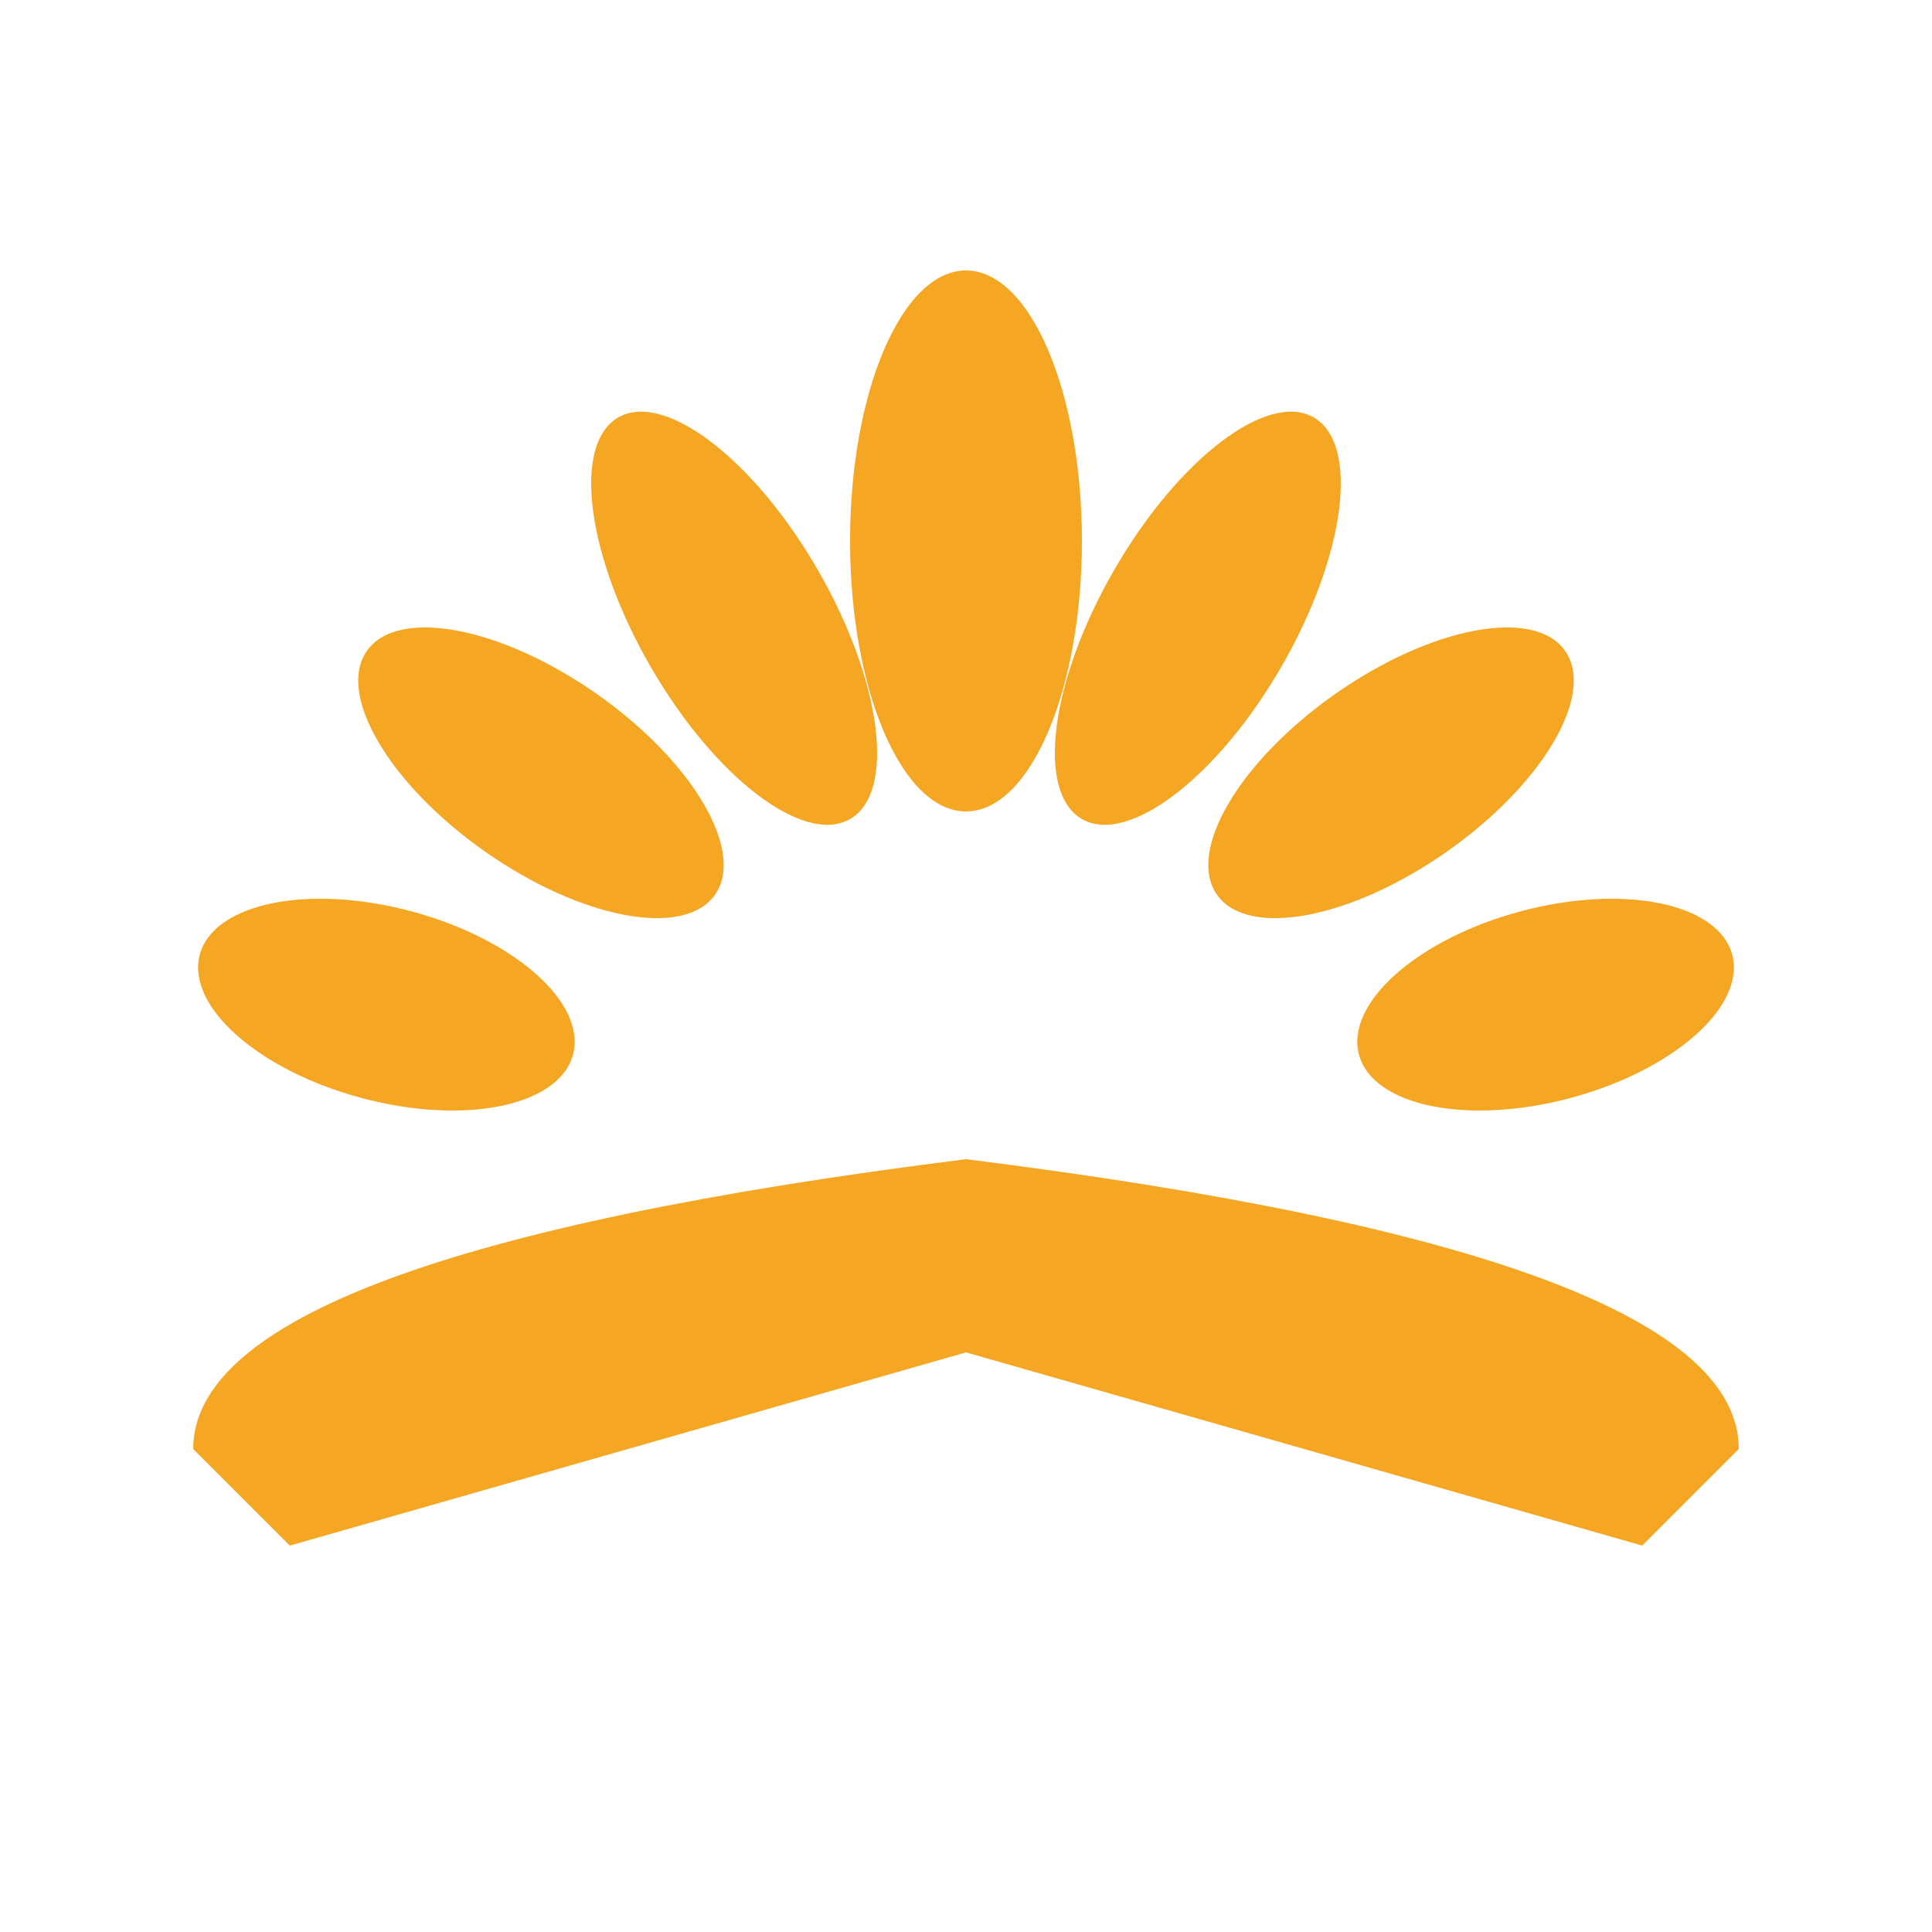
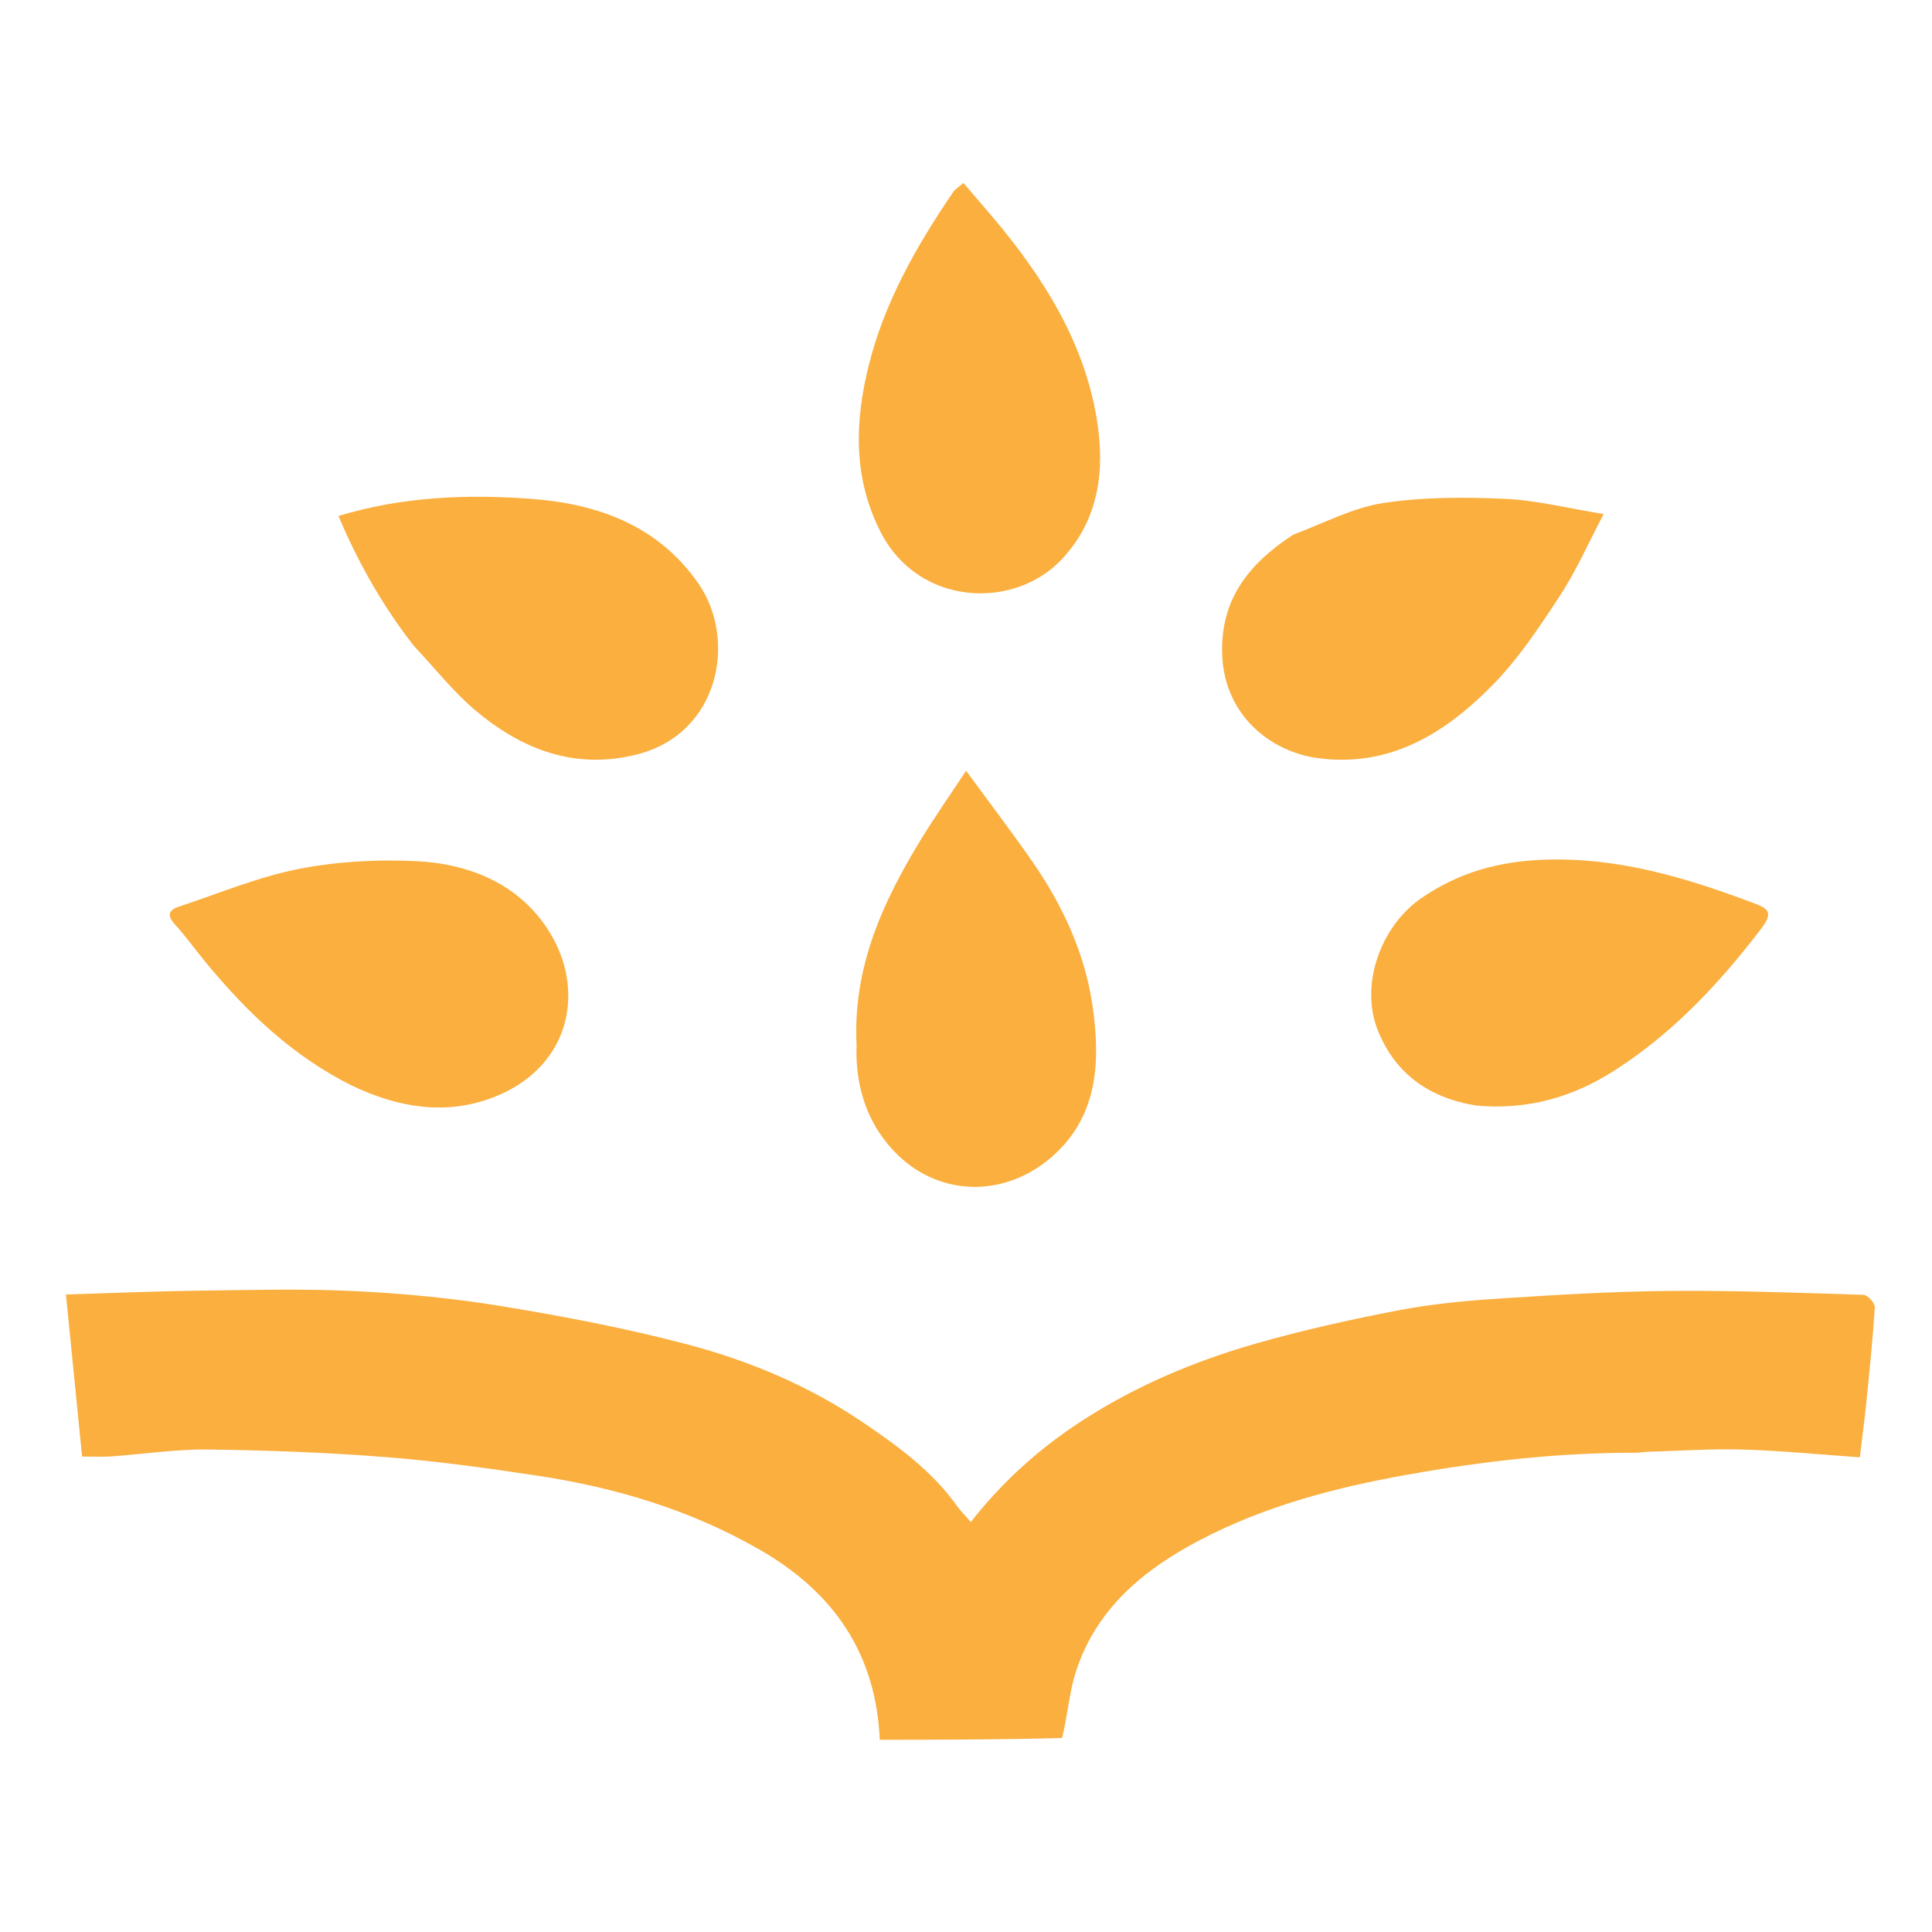
- <svg xmlns="http://www.w3.org/2000/svg" width="24" height="24" viewBox="0 0 100 100" fill="none">
-   <ellipse cx="50" cy="28" rx="6" ry="14" fill="#F5A623" />
-   <ellipse cx="38" cy="32" rx="5" ry="12" transform="rotate(-30 38 32)" fill="#F5A623" />
-   <ellipse cx="62" cy="32" rx="5" ry="12" transform="rotate(30 62 32)" fill="#F5A623" />
-   <ellipse cx="28" cy="40" rx="5" ry="11" transform="rotate(-55 28 40)" fill="#F5A623" />
-   <ellipse cx="72" cy="40" rx="5" ry="11" transform="rotate(55 72 40)" fill="#F5A623" />
-   <ellipse cx="20" cy="52" rx="5" ry="10" transform="rotate(-75 20 52)" fill="#F5A623" />
-   <ellipse cx="80" cy="52" rx="5" ry="10" transform="rotate(75 80 52)" fill="#F5A623" />
-   <path d="M10 75 Q10 65 50 60 Q90 65 90 75 L85 80 Q50 70 50 70 Q50 70 15 80 Z" fill="#F5A623" />
+ <svg xmlns="http://www.w3.org/2000/svg" viewBox="0 0 512 512">
+   <path fill="#FAAF3F" d="M233.151,461.06 C232.152,438.241 220.973,421.997 201.411,410.733 C183.016,400.141 163.15,394.21 142.374,391.066 C128.993,389.041 115.551,387.181 102.067,386.132 C86.432,384.915 70.725,384.327 55.042,384.137 C46.536,384.034 38.016,385.363 29.496,385.964 C27.194,386.127 24.871,385.989 21.754,385.989 C20.334,371.734 18.933,357.662 17.478,343.056 C29.689,342.687 41.059,342.183 52.433,342.041 C66.255,341.868 80.107,341.48 93.899,342.149 C106.956,342.782 120.056,344.034 132.951,346.151 C149.405,348.851 165.856,351.995 181.97,356.236 C198.552,360.599 214.412,367.26 228.731,376.98 C237.94,383.231 246.947,389.771 253.547,399.005 C254.608,400.491 255.926,401.792 257.272,403.348 C266.005,392.227 276.039,383.365 287.446,376.062 C301.449,367.097 316.67,360.7 332.556,356.138 C345.125,352.53 357.946,349.672 370.796,347.215 C379.765,345.5 388.948,344.674 398.076,344.08 C412.901,343.114 427.756,342.237 442.605,342.109 C459.688,341.961 476.78,342.606 493.86,343.148 C494.94,343.182 496.913,345.356 496.846,346.433 C496.313,354.934 495.423,363.413 494.565,371.891 C494.094,376.537 493.474,381.169 492.875,386.2 C482.213,385.46 472.065,384.443 461.896,384.147 C453.468,383.901 445.016,384.499 436.574,384.741 C435.59,384.769 434.61,384.993 433.628,384.99 C413.064,384.93 392.762,387.253 372.527,390.889 C353.628,394.284 335.249,399.125 318.184,408.034 C303.228,415.842 290.569,426.204 285.135,442.967 C283.354,448.46 282.991,454.412 281.452,460.585 C265,461.031 249.076,461.046 233.151,461.06z" />
+   <path fill="#FAAF3F" d="M227,276.927 C225.98,256.358 233.928,239.082 244.024,222.527 C247.536,216.768 251.419,211.237 256.02,204.254 C262.532,213.159 268.431,220.856 273.927,228.831 C281.805,240.26 287.569,252.938 289.529,266.54 C291.551,280.57 291.244,295.041 279.55,305.855 C267.07,317.395 249.62,317.356 238.006,306.161 C230.287,298.72 226.552,288.576 227,276.927z" />
+   <path fill="#FAAF3F" d="M263.234,57.729 C276.604,73.597 287.318,90.754 290.653,111.02 C292.816,124.165 291.491,137.518 281.292,148.313 C268.731,161.607 243.434,160.793 233.321,140.887 C226.03,126.535 226.537,111.658 230.216,96.873 C234.394,80.082 242.913,65.117 252.615,50.871 C253.145,50.093 254.064,49.578 255.324,48.489 C257.942,51.558 260.462,54.513 263.234,57.729z" />
+   <path fill="#FAAF3F" d="M342.705,141.703 C350.836,138.648 358.474,134.556 366.55,133.316 C377.098,131.696 388.02,131.725 398.73,132.194 C407.102,132.561 415.398,134.679 424.99,136.222 C420.942,143.897 417.722,151.28 413.371,157.923 C407.958,166.189 402.382,174.6 395.501,181.597 C383.047,194.261 368.438,203.409 349.458,200.941 C336.358,199.238 324.465,189.213 323.894,173.566 C323.356,158.833 330.948,149.378 342.705,141.703z" />
+   <path fill="#FAAF3F" d="M109.751,171.257 C101.305,160.476 94.866,148.972 89.695,136.739 C106.766,131.57 123.925,130.932 140.958,132.219 C158.403,133.537 174.389,139.253 185.056,154.589 C195.37,169.415 190.786,194.379 168.77,199.947 C152.369,204.095 138.177,198.61 125.831,188.126 C120.035,183.203 115.25,177.09 109.751,171.257z" />
+   <path fill="#FAAF3F" d="M391.348,293 C378.715,291 369.744,284.531 365.143,273.084 C360.344,261.145 365.771,245.611 376.541,238.112 C386.441,231.219 397.292,228.223 409.431,227.824 C429.017,227.179 447.074,232.668 464.976,239.434 C468.643,240.82 469.995,241.851 466.703,246.156 C455.645,260.617 443.465,273.654 428.038,283.576 C416.907,290.735 405.012,294.192 391.348,293z" />
+   <path fill="#FAAF3F" d="M93.349,287.74 C77.576,279.898 65.48,268.284 54.643,255.184 C51.837,251.792 49.274,248.186 46.319,244.934 C44.172,242.573 44.745,241.154 47.368,240.286 C57.918,236.796 68.309,232.422 79.136,230.291 C89.361,228.278 100.109,227.698 110.537,228.231 C125.48,228.995 138.979,235.067 146.439,248.398 C155.059,263.803 150.536,283.24 130.627,290.85 C118.156,295.617 105.629,293.58 93.349,287.74z" />
</svg>
